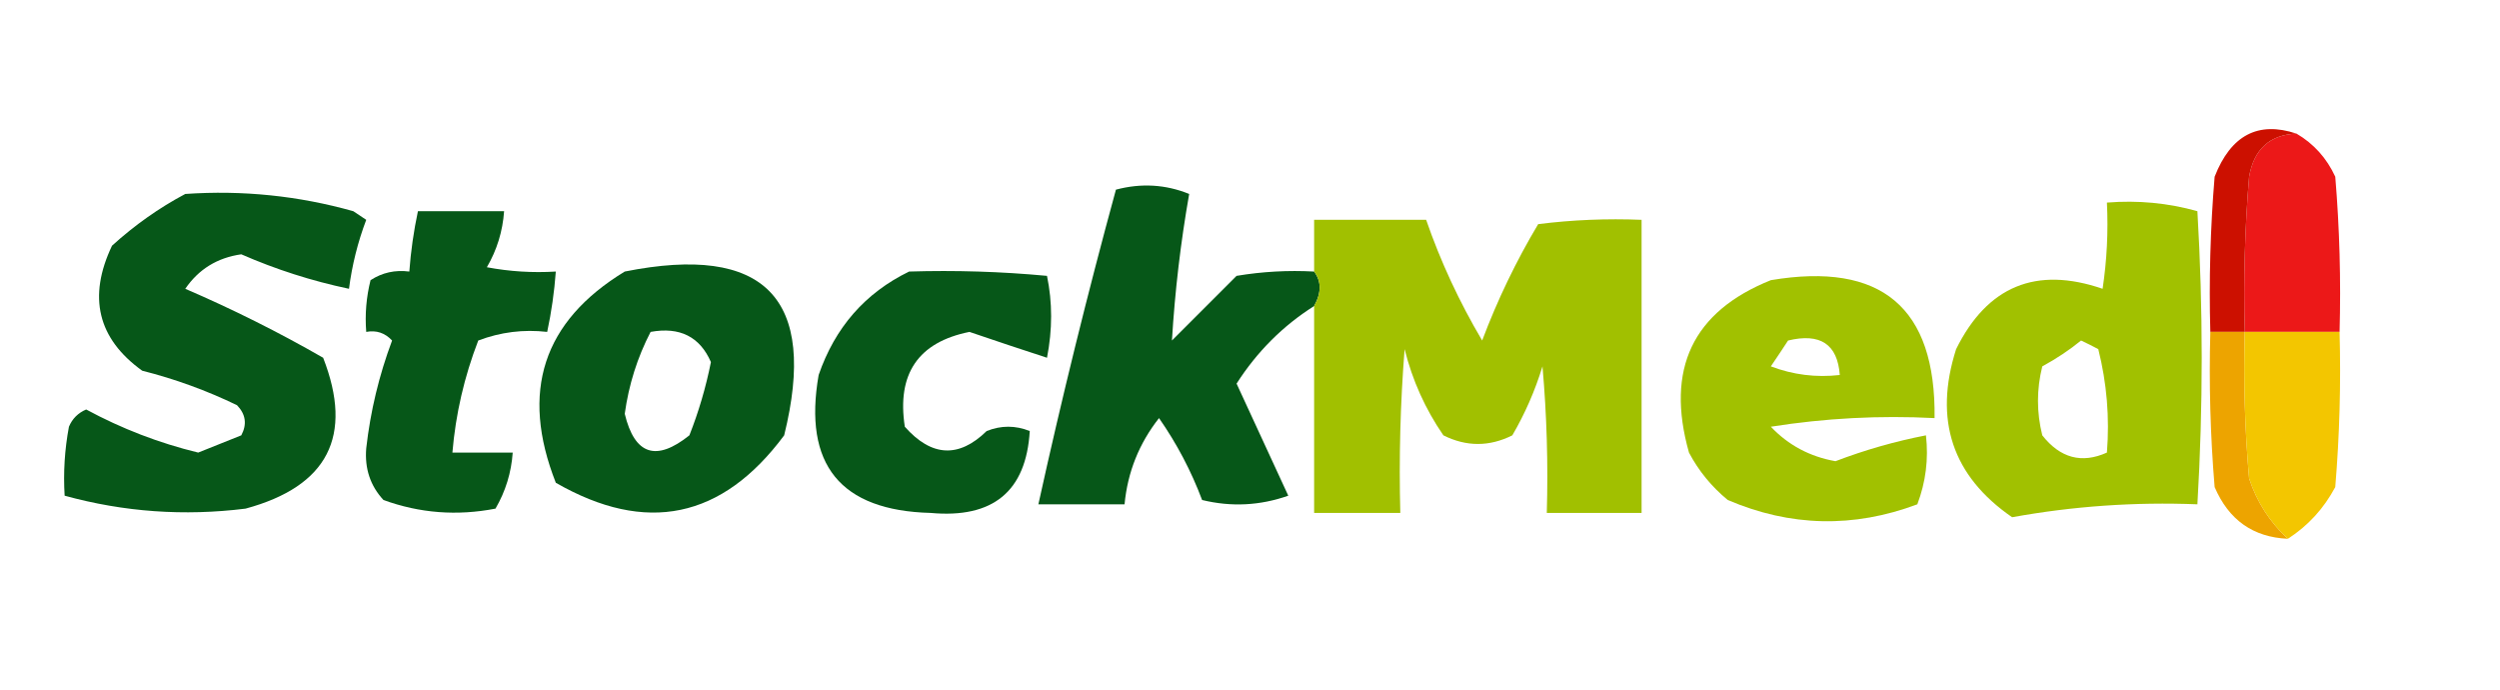
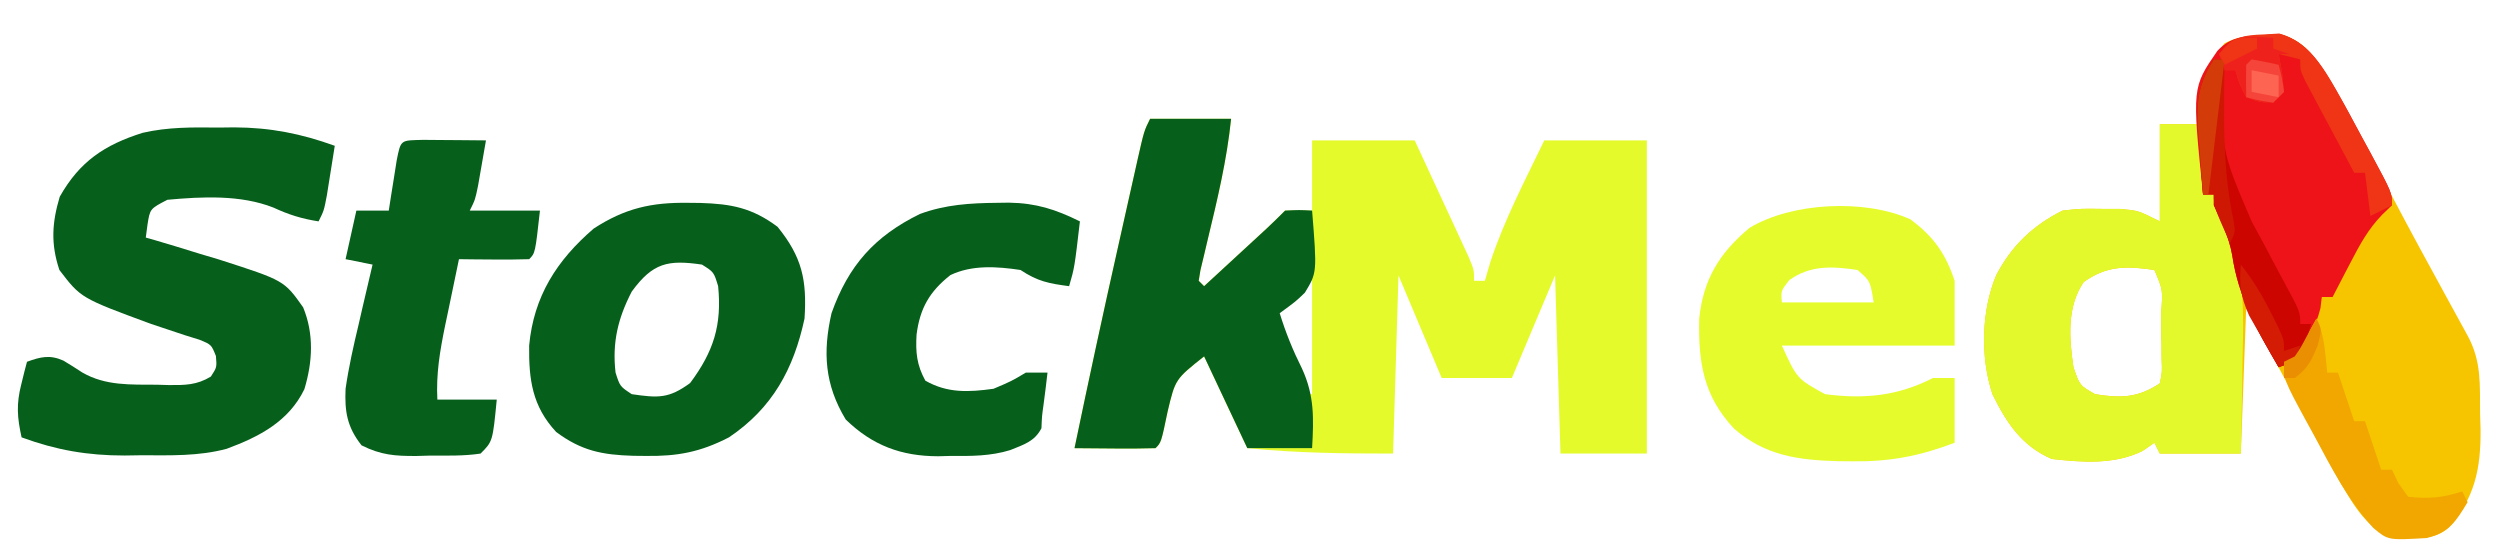
- <svg xmlns="http://www.w3.org/2000/svg" version="1.1" width="290px" height="80px" style="shape-rendering:geometricPrecision; text-rendering:geometricPrecision; image-rendering:optimizeQuality; fill-rule:evenodd; clip-rule:evenodd">
-   <g>
-     <path style="opacity:1" fill="#ec1818" d="M 266.5,15.5 C 268.504,16.673 270.004,18.34 271,20.5C 271.499,26.491 271.666,32.491 271.5,38.5C 267.833,38.5 264.167,38.5 260.5,38.5C 260.334,32.491 260.501,26.491 261,20.5C 261.572,17.293 263.405,15.626 266.5,15.5 Z" />
-   </g>
-   <g>
-     <path style="opacity:1" fill="#065718" d="M 152.5,31.5 C 153.354,32.632 153.354,33.965 152.5,35.5C 148.876,37.791 145.876,40.791 143.5,44.5C 145.5,48.833 147.5,53.167 149.5,57.5C 146.216,58.657 142.882,58.824 139.5,58C 138.226,54.619 136.56,51.452 134.5,48.5C 132.187,51.437 130.854,54.77 130.5,58.5C 127.167,58.5 123.833,58.5 120.5,58.5C 123.197,46.245 126.197,34.078 129.5,22C 132.429,21.223 135.263,21.39 138,22.5C 137.011,28.108 136.344,33.775 136,39.5C 138.5,37 141,34.5 143.5,32C 146.482,31.502 149.482,31.335 152.5,31.5 Z" />
-   </g>
-   <g>
-     <path style="opacity:1" fill="#065718" d="M 21.5,22.5 C 28.141,22.042 34.641,22.709 41,24.5C 41.5,24.833 42,25.167 42.5,25.5C 41.518,28.096 40.851,30.762 40.5,33.5C 36.186,32.591 32.02,31.258 28,29.5C 25.22,29.895 23.053,31.228 21.5,33.5C 27.012,35.872 32.345,38.538 37.5,41.5C 41.042,50.581 38.042,56.414 28.5,59C 21.373,59.892 14.373,59.392 7.5,57.5C 7.336,54.813 7.503,52.146 8,49.5C 8.388,48.572 9.055,47.905 10,47.5C 14.121,49.727 18.454,51.394 23,52.5C 24.667,51.833 26.333,51.167 28,50.5C 28.684,49.216 28.517,48.05 27.5,47C 23.965,45.294 20.299,43.96 16.5,43C 11.335,39.279 10.168,34.446 13,28.5C 15.637,26.109 18.47,24.109 21.5,22.5 Z" />
-   </g>
-   <g>
-     <path style="opacity:1" fill="#a1c100" d="M 244.5,23.5 C 248.106,23.211 251.606,23.544 255,24.5C 255.667,35.833 255.667,47.167 255,58.5C 247.747,58.214 240.581,58.714 233.5,60C 226.549,55.204 224.382,48.704 227,40.5C 230.622,33.189 236.288,30.855 244,33.5C 244.498,30.183 244.665,26.85 244.5,23.5 Z M 241.5,39.5 C 242.15,39.804 242.817,40.137 243.5,40.5C 244.491,44.445 244.824,48.445 244.5,52.5C 241.583,53.811 239.083,53.145 237,50.5C 236.333,47.833 236.333,45.167 237,42.5C 238.652,41.601 240.152,40.601 241.5,39.5 Z" />
-   </g>
-   <g>
-     <path style="opacity:1" fill="#065718" d="M 48.5,24.5 C 51.833,24.5 55.167,24.5 58.5,24.5C 58.335,26.827 57.669,28.994 56.5,31C 59.146,31.497 61.813,31.664 64.5,31.5C 64.326,33.861 63.993,36.194 63.5,38.5C 60.753,38.187 58.087,38.52 55.5,39.5C 53.876,43.701 52.876,48.035 52.5,52.5C 54.833,52.5 57.167,52.5 59.5,52.5C 59.335,54.827 58.669,56.993 57.5,59C 53.044,59.867 48.711,59.534 44.5,58C 42.972,56.352 42.305,54.352 42.5,52C 42.984,47.713 43.984,43.546 45.5,39.5C 44.675,38.614 43.675,38.281 42.5,38.5C 42.338,36.473 42.505,34.473 43,32.5C 44.356,31.62 45.856,31.287 47.5,31.5C 47.674,29.139 48.007,26.806 48.5,24.5 Z" />
-   </g>
-   <g>
-     <path style="opacity:1" fill="#cc1000" d="M 266.5,15.5 C 263.405,15.626 261.572,17.293 261,20.5C 260.501,26.491 260.334,32.491 260.5,38.5C 259.167,38.5 257.833,38.5 256.5,38.5C 256.334,32.491 256.501,26.491 257,20.5C 258.882,15.684 262.049,14.018 266.5,15.5 Z" />
-   </g>
-   <g>
-     <path style="opacity:1" fill="#a1c000" d="M 152.5,35.5 C 153.354,33.965 153.354,32.632 152.5,31.5C 152.5,29.5 152.5,27.5 152.5,25.5C 156.833,25.5 161.167,25.5 165.5,25.5C 167.175,30.342 169.342,35.009 172,39.5C 173.782,34.771 175.949,30.271 178.5,26C 182.486,25.501 186.486,25.334 190.5,25.5C 190.5,36.833 190.5,48.167 190.5,59.5C 186.833,59.5 183.167,59.5 179.5,59.5C 179.666,53.824 179.499,48.157 179,42.5C 178.131,45.33 176.964,47.997 175.5,50.5C 172.833,51.833 170.167,51.833 167.5,50.5C 165.402,47.455 163.902,44.122 163,40.5C 162.5,46.825 162.334,53.158 162.5,59.5C 159.167,59.5 155.833,59.5 152.5,59.5C 152.5,51.5 152.5,43.5 152.5,35.5 Z" />
-   </g>
-   <g>
-     <path style="opacity:1" fill="#065718" d="M 72.5,31.5 C 88.76,28.258 94.926,34.591 91,50.5C 83.808,60.185 74.975,62.018 64.5,56C 60.34,45.439 63.006,37.273 72.5,31.5 Z M 75.5,38.5 C 78.881,37.888 81.214,39.054 82.5,42C 81.917,44.918 81.084,47.751 80,50.5C 76.141,53.589 73.641,52.755 72.5,48C 72.966,44.625 73.966,41.458 75.5,38.5 Z" />
-   </g>
-   <g>
-     <path style="opacity:1" fill="#065718" d="M 105.5,31.5 C 110.844,31.334 116.177,31.501 121.5,32C 122.138,35.071 122.138,38.237 121.5,41.5C 118.514,40.529 115.514,39.529 112.5,38.5C 106.558,39.696 104.058,43.363 105,49.5C 108.098,52.997 111.265,53.163 114.5,50C 116.167,49.333 117.833,49.333 119.5,50C 119.08,56.993 115.247,60.16 108,59.5C 97.522,59.226 93.189,53.893 95,43.5C 96.903,37.978 100.403,33.978 105.5,31.5 Z" />
-   </g>
-   <g>
-     <path style="opacity:1" fill="#a1c100" d="M 205.5,32.5 C 218.328,30.338 224.662,35.671 224.5,48.5C 218.132,48.17 211.798,48.504 205.5,49.5C 207.528,51.641 210.028,52.974 213,53.5C 216.404,52.199 219.904,51.199 223.5,50.5C 223.813,53.247 223.48,55.913 222.5,58.5C 215.095,61.276 207.761,61.11 200.5,58C 198.622,56.457 197.122,54.624 196,52.5C 193.262,42.805 196.429,36.138 205.5,32.5 Z M 207.5,39.5 C 211.241,38.599 213.241,39.932 213.5,43.5C 210.753,43.813 208.086,43.48 205.5,42.5C 206.193,41.482 206.859,40.482 207.5,39.5 Z" />
-   </g>
-   <g>
-     <path style="opacity:1" fill="#eda400" d="M 256.5,38.5 C 257.833,38.5 259.167,38.5 260.5,38.5C 260.334,44.176 260.501,49.843 261,55.5C 261.904,58.233 263.404,60.567 265.5,62.5C 261.474,62.323 258.641,60.323 257,56.5C 256.501,50.509 256.334,44.509 256.5,38.5 Z" />
-   </g>
-   <g>
-     <path style="opacity:1" fill="#f3c600" d="M 260.5,38.5 C 264.167,38.5 267.833,38.5 271.5,38.5C 271.666,44.509 271.499,50.509 271,56.5C 269.669,58.996 267.836,60.996 265.5,62.5C 263.404,60.567 261.904,58.233 261,55.5C 260.501,49.843 260.334,44.176 260.5,38.5 Z" />
-   </g>
+ <svg xmlns="http://www.w3.org/2000/svg" version="1.1" width="463" height="102">
+   <path d="M0 0 C0.933 -0.072 1.867 -0.144 2.828 -0.219 C7.321 0.886 9.282 3.82 11.75 7.5 C14.281 11.774 16.587 16.156 18.875 20.562 C19.528 21.804 20.182 23.044 20.836 24.285 C21.833 26.173 22.83 28.061 23.823 29.952 C27.025 36.045 30.316 42.089 33.625 48.125 C34.602 49.909 35.578 51.693 36.555 53.477 C36.957 54.21 37.359 54.943 37.773 55.698 C40.355 60.46 40.01 64.761 40.062 70.125 C40.106 71.585 40.106 71.585 40.15 73.074 C40.213 80.251 39.09 85.7 34.27 91.184 C32.06 93.098 30.323 93.037 27.438 93.125 C26.513 93.179 25.589 93.233 24.637 93.289 C19.285 91.826 16.912 87.43 14.155 82.852 C12.469 79.843 10.85 76.806 9.25 73.75 C8.156 71.693 7.063 69.635 5.969 67.578 C5.494 66.675 5.019 65.772 4.529 64.841 C1.973 60.041 -0.646 55.274 -3.25 50.5 C-3.58 59.41 -3.91 68.32 -4.25 77.5 C-9.2 77.5 -14.15 77.5 -19.25 77.5 C-19.745 76.51 -19.745 76.51 -20.25 75.5 C-20.972 75.995 -21.694 76.49 -22.438 77 C-27.64 79.595 -33.616 79.125 -39.25 78.5 C-44.801 76.121 -47.651 71.802 -50.25 66.5 C-52.516 59.658 -52.324 51.125 -49.562 44.5 C-46.712 39.021 -42.769 35.252 -37.25 32.5 C-33.84 32.137 -33.84 32.137 -30.188 32.188 C-28.376 32.193 -28.376 32.193 -26.527 32.199 C-23.25 32.5 -23.25 32.5 -19.25 34.5 C-19.25 28.56 -19.25 22.62 -19.25 16.5 C-16.94 16.5 -14.63 16.5 -12.25 16.5 C-12.211 15.63 -12.211 15.63 -12.172 14.742 C-11.765 9.138 -10.841 5.853 -7.25 1.5 C-4.743 0.247 -2.799 0.153 0 0 Z M-33.375 45.75 C-36.511 50.426 -36.029 56.147 -35.25 61.5 C-34.092 64.889 -34.092 64.889 -31.25 66.5 C-26.519 67.277 -23.28 67.187 -19.25 64.5 C-18.818 62.391 -18.818 62.391 -18.922 59.965 C-18.927 59.073 -18.932 58.182 -18.938 57.264 C-18.958 56.331 -18.979 55.398 -19 54.438 C-19.005 53.501 -19.01 52.564 -19.016 51.6 C-18.673 47.215 -18.673 47.215 -20.25 43.5 C-25.405 42.746 -29.073 42.653 -33.375 45.75 Z " fill="#F7C500" transform="translate(419.25,6.5)" />
+   <path d="M0 0 C4.95 0 9.9 0 15 0 C14.216 7.666 12.445 15.002 10.641 22.482 C10.304 23.912 10.304 23.912 9.961 25.371 C9.753 26.237 9.544 27.102 9.33 27.994 C9.221 28.656 9.112 29.318 9 30 C9.33 30.33 9.66 30.66 10 31 C12.125 29.042 14.25 27.084 16.375 25.125 C16.978 24.569 17.582 24.014 18.203 23.441 C19.073 22.639 19.073 22.639 19.961 21.82 C20.495 21.328 21.029 20.836 21.58 20.329 C22.741 19.242 23.875 18.125 25 17 C26.65 17 28.3 17 30 17 C30 12.71 30 8.42 30 4 C36.27 4 42.54 4 49 4 C50.838 7.956 52.671 11.915 54.5 15.875 C55.025 17.003 55.549 18.131 56.09 19.293 C56.834 20.908 56.834 20.908 57.594 22.555 C58.055 23.55 58.515 24.545 58.99 25.57 C60 28 60 28 60 30 C60.66 30 61.32 30 62 30 C62.495 28.298 62.495 28.298 63 26.562 C65.577 18.744 69.444 11.403 73 4 C79.27 4 85.54 4 92 4 C92 23.14 92 42.28 92 62 C86.72 62 81.44 62 76 62 C75.67 51.11 75.34 40.22 75 29 C72.36 35.27 69.72 41.54 67 48 C62.71 48 58.42 48 54 48 C50.04 38.595 50.04 38.595 46 29 C45.67 39.89 45.34 50.78 45 62 C35.731 62 27.131 61.902 18 61 C14.04 52.585 14.04 52.585 10 44 C4.67 48.225 4.67 48.225 3.25 54.188 C2.052 59.948 2.052 59.948 1 61 C-1.533 61.073 -4.031 61.092 -6.562 61.062 C-8.533 61.046 -8.533 61.046 -10.543 61.029 C-11.684 61.019 -12.825 61.01 -14 61 C-11.402 48.506 -8.709 36.037 -5.908 23.587 C-5.3 20.881 -4.696 18.174 -4.092 15.467 C-3.703 13.737 -3.315 12.007 -2.926 10.277 C-2.747 9.472 -2.567 8.667 -2.383 7.838 C-1.114 2.229 -1.114 2.229 0 0 Z M27.59 31.312 C27.045 31.869 26.499 32.426 25.938 33 C25.39 33.557 24.842 34.114 24.277 34.688 C23.856 35.121 23.434 35.554 23 36 C24.599 41.196 26.741 46.066 29 51 C29.33 51 29.66 51 30 51 C30 44.07 30 37.14 30 30 C28.801 29.886 28.801 29.886 27.59 31.312 Z " fill="#E4FA2B" transform="translate(213,22)" />
+   <path d="M0 0 C0.973 -0.012 1.945 -0.023 2.947 -0.035 C9.614 -0.008 15.297 1.113 21.562 3.375 C21.254 5.334 20.941 7.292 20.625 9.25 C20.451 10.341 20.277 11.431 20.098 12.555 C19.562 15.375 19.562 15.375 18.562 17.375 C15.443 16.888 13.08 16.151 10.188 14.812 C4.076 12.42 -2.993 12.786 -9.438 13.375 C-12.662 15.045 -12.662 15.045 -13.125 18 C-13.228 18.784 -13.331 19.567 -13.438 20.375 C-12.598 20.613 -12.598 20.613 -11.742 20.855 C-8.964 21.664 -6.201 22.517 -3.438 23.375 C-2.259 23.727 -1.081 24.079 0.133 24.441 C12.187 28.319 12.187 28.319 15.703 33.289 C17.74 38.234 17.464 43.402 15.93 48.461 C13.032 54.44 7.552 57.27 1.539 59.492 C-3.638 60.886 -8.926 60.704 -14.25 60.688 C-15.279 60.704 -16.309 60.72 -17.369 60.736 C-24.215 60.741 -30.01 59.733 -36.438 57.375 C-37.256 53.691 -37.433 51.238 -36.5 47.562 C-36.305 46.772 -36.111 45.982 -35.91 45.168 C-35.754 44.576 -35.598 43.985 -35.438 43.375 C-32.915 42.458 -31.189 42.036 -28.688 43.164 C-27.504 43.873 -26.335 44.607 -25.184 45.367 C-20.883 47.85 -16.221 47.59 -11.375 47.625 C-10.655 47.646 -9.935 47.666 -9.193 47.688 C-6.19 47.71 -3.977 47.706 -1.379 46.109 C-0.271 44.401 -0.271 44.401 -0.449 42.309 C-1.295 40.194 -1.295 40.194 -3.52 39.285 C-4.421 39.005 -5.322 38.726 -6.25 38.438 C-7.733 37.943 -7.733 37.943 -9.246 37.438 C-10.299 37.087 -11.352 36.736 -12.438 36.375 C-25.471 31.572 -25.471 31.572 -29.438 26.375 C-31.045 21.553 -30.824 17.67 -29.375 12.812 C-25.696 6.285 -21.076 3.198 -14.02 0.973 C-9.363 -0.105 -4.759 -0.057 0 0 Z " fill="#065F1B" transform="translate(40.4375,23.625)" />
+   <path d="M0 0 C2.64 0 5.28 0 8 0 C8 4.29 8 8.58 8 13 C8.66 13 9.32 13 10 13 C15.658 23.272 15.613 32.325 15.312 43.75 C15.287 45.43 15.265 47.109 15.244 48.789 C15.194 52.861 15.096 56.928 15 61 C10.05 61 5.1 61 0 61 C-0.33 60.34 -0.66 59.68 -1 59 C-1.722 59.495 -2.444 59.99 -3.188 60.5 C-8.39 63.095 -14.366 62.625 -20 62 C-25.551 59.621 -28.401 55.302 -31 50 C-33.266 43.158 -33.074 34.625 -30.312 28 C-27.462 22.521 -23.519 18.752 -18 16 C-14.59 15.637 -14.59 15.637 -10.938 15.688 C-9.126 15.693 -9.126 15.693 -7.277 15.699 C-4 16 -4 16 0 18 C0 12.06 0 6.12 0 0 Z M-14.125 29.25 C-17.261 33.926 -16.779 39.647 -16 45 C-14.842 48.389 -14.842 48.389 -12 50 C-7.269 50.777 -4.03 50.687 0 48 C0.432 45.891 0.432 45.891 0.328 43.465 C0.323 42.573 0.318 41.682 0.312 40.764 C0.292 39.831 0.271 38.898 0.25 37.938 C0.245 37.001 0.24 36.064 0.234 35.1 C0.577 30.715 0.577 30.715 -1 27 C-6.155 26.246 -9.823 26.153 -14.125 29.25 Z " fill="#E4F92B" transform="translate(400,23)" />
+   <path d="M0 0 C4.95 0 9.9 0 15 0 C14.216 7.666 12.445 15.002 10.641 22.482 C10.304 23.912 10.304 23.912 9.961 25.371 C9.753 26.237 9.544 27.102 9.33 27.994 C9.221 28.656 9.112 29.318 9 30 C9.33 30.33 9.66 30.66 10 31 C12.125 29.042 14.25 27.084 16.375 25.125 C16.978 24.569 17.582 24.014 18.203 23.441 C19.073 22.639 19.073 22.639 19.961 21.82 C20.495 21.328 21.029 20.836 21.58 20.329 C22.741 19.242 23.875 18.125 25 17 C27.625 16.875 27.625 16.875 30 17 C30.92 28.485 30.92 28.485 28.664 32.199 C27 33.812 27 33.812 24 36 C25.109 39.604 26.442 42.889 28.125 46.25 C30.448 51.3 30.31 55.499 30 61 C26.04 61 22.08 61 18 61 C14.04 52.585 14.04 52.585 10 44 C4.67 48.225 4.67 48.225 3.25 54.188 C2.052 59.948 2.052 59.948 1 61 C-1.533 61.073 -4.031 61.092 -6.562 61.062 C-8.533 61.046 -8.533 61.046 -10.543 61.029 C-11.684 61.019 -12.825 61.01 -14 61 C-11.402 48.506 -8.709 36.037 -5.908 23.587 C-5.3 20.881 -4.696 18.174 -4.092 15.467 C-3.703 13.737 -3.315 12.007 -2.926 10.277 C-2.747 9.472 -2.567 8.667 -2.383 7.838 C-1.114 2.229 -1.114 2.229 0 0 Z " fill="#065F1B" transform="translate(213,22)" />
+   <path d="M0 0 C4.299 3.203 6.501 6.315 8.188 11.375 C8.188 15.335 8.188 19.295 8.188 23.375 C-2.373 23.375 -12.932 23.375 -23.812 23.375 C-21.007 29.524 -21.007 29.524 -15.812 32.375 C-8.476 33.322 -2.36 32.718 4.188 29.375 C5.508 29.375 6.827 29.375 8.188 29.375 C8.188 33.335 8.188 37.295 8.188 41.375 C1.67 43.849 -3.795 44.897 -10.75 44.812 C-11.627 44.804 -12.505 44.796 -13.409 44.787 C-20.789 44.595 -26.938 43.751 -32.664 38.762 C-38.343 32.692 -39.292 26.54 -39.121 18.41 C-38.38 11.119 -35.361 6.201 -29.789 1.566 C-21.943 -3.163 -8.409 -3.815 0 0 Z M-22.438 11.25 C-23.994 13.233 -23.994 13.233 -23.812 15.375 C-18.203 15.375 -12.592 15.375 -6.812 15.375 C-7.441 11.404 -7.441 11.404 -9.812 9.375 C-14.48 8.676 -18.535 8.463 -22.438 11.25 Z " fill="#E5FB2C" transform="translate(353.8125,40.625)" />
+   <path d="M0 0 C0.749 0.008 1.498 0.015 2.27 0.023 C8.011 0.195 11.858 0.932 16.562 4.438 C21.116 10.042 22.022 14.319 21.562 21.438 C19.547 30.787 15.615 38.024 7.562 43.438 C2.266 46.163 -1.95 46.959 -7.875 46.875 C-8.624 46.867 -9.373 46.86 -10.145 46.852 C-15.886 46.68 -19.733 45.943 -24.438 42.438 C-28.867 37.667 -29.514 32.735 -29.438 26.438 C-28.594 17.32 -24.323 10.647 -17.477 4.762 C-11.686 1.001 -6.787 -0.096 0 0 Z M-10.438 16.438 C-12.984 21.346 -14.08 25.871 -13.438 31.438 C-12.623 33.996 -12.623 33.996 -10.438 35.438 C-5.579 36.143 -3.605 36.294 0.375 33.375 C4.751 27.499 6.269 22.622 5.562 15.438 C4.767 12.82 4.767 12.82 2.562 11.438 C-3.72 10.525 -6.534 11.084 -10.438 16.438 Z " fill="#065F1B" transform="translate(127.4375,37.5625)" />
+   <path d="M0 0 C0.933 -0.072 1.867 -0.144 2.828 -0.219 C8.218 1.107 10.562 5.563 13.348 10.106 C14.993 12.982 16.569 15.887 18.125 18.812 C18.67 19.813 19.216 20.814 19.777 21.846 C23.75 29.219 23.75 29.219 23.75 31.5 C23.167 32.062 22.585 32.624 21.984 33.203 C19.292 35.971 17.779 38.829 16 42.25 C15.526 43.153 15.526 43.153 15.043 44.074 C14.272 45.546 13.51 47.023 12.75 48.5 C12.09 48.5 11.43 48.5 10.75 48.5 C10.668 49.181 10.585 49.861 10.5 50.562 C9.506 54.454 7.954 57.129 5.75 60.5 C4.265 60.995 4.265 60.995 2.75 61.5 C-1.23 54.71 -4.697 48.604 -5.852 40.727 C-6.45 37.38 -7.838 34.581 -9.25 31.5 C-9.25 30.84 -9.25 30.18 -9.25 29.5 C-9.91 29.5 -10.57 29.5 -11.25 29.5 C-13.282 9.724 -13.282 9.724 -8.574 2.898 C-6.036 0.218 -3.558 0.194 0 0 Z " fill="#ED1319" transform="translate(419.25,6.5)" />
+   <path d="M0 0 C0.713 -0.01 1.425 -0.02 2.16 -0.031 C7.207 0.052 10.789 1.203 15.312 3.438 C14.312 12.009 14.312 12.009 13.312 15.438 C9.578 14.94 7.5 14.563 4.312 12.438 C-0.032 11.79 -4.633 11.459 -8.672 13.383 C-12.563 16.446 -14.32 19.564 -14.938 24.391 C-15.133 27.692 -14.913 30.028 -13.312 32.938 C-9.217 35.278 -5.292 35.071 -0.688 34.438 C2.614 33.038 2.614 33.038 5.312 31.438 C6.633 31.438 7.952 31.438 9.312 31.438 C9.08 33.427 8.844 35.417 8.574 37.402 C8.282 39.479 8.282 39.479 8.188 41.75 C6.906 44.221 4.885 44.784 2.398 45.798 C-1.258 46.919 -4.827 46.91 -8.625 46.875 C-9.385 46.895 -10.145 46.915 -10.928 46.936 C-17.773 46.93 -23.129 44.929 -28.062 40.125 C-31.962 33.675 -32.33 27.64 -30.688 20.438 C-27.552 11.602 -22.688 6.158 -14.312 2.062 C-9.551 0.314 -5.019 0.051 0 0 Z " fill="#065F1B" transform="translate(184.6875,37.5625)" />
+   <path d="M0 0 C1.395 0.007 2.789 0.019 4.184 0.035 C4.895 0.04 5.605 0.044 6.338 0.049 C8.099 0.061 9.86 0.079 11.621 0.098 C11.312 1.89 10.999 3.681 10.684 5.473 C10.423 6.969 10.423 6.969 10.156 8.496 C9.621 11.098 9.621 11.098 8.621 13.098 C12.911 13.098 17.201 13.098 21.621 13.098 C20.746 20.973 20.746 20.973 19.621 22.098 C17.435 22.17 15.246 22.181 13.059 22.16 C11.262 22.147 11.262 22.147 9.43 22.133 C8.503 22.121 7.576 22.11 6.621 22.098 C5.945 25.304 5.282 28.513 4.621 31.723 C4.335 33.078 4.335 33.078 4.043 34.461 C3.099 39.08 2.369 43.354 2.621 48.098 C6.251 48.098 9.881 48.098 13.621 48.098 C12.871 55.848 12.871 55.848 10.621 58.098 C7.539 58.571 4.423 58.468 1.309 58.473 C0.453 58.497 -0.402 58.522 -1.283 58.547 C-5.25 58.565 -7.833 58.371 -11.422 56.574 C-14.106 53.177 -14.563 50.303 -14.379 46.098 C-13.791 42.039 -12.897 38.084 -11.941 34.098 C-11.698 33.037 -11.455 31.976 -11.205 30.883 C-10.608 28.285 -9.999 25.69 -9.379 23.098 C-11.029 22.768 -12.679 22.438 -14.379 22.098 C-13.719 19.128 -13.059 16.158 -12.379 13.098 C-10.399 13.098 -8.419 13.098 -6.379 13.098 C-6.246 12.243 -6.113 11.388 -5.977 10.508 C-5.8 9.403 -5.623 8.298 -5.441 7.16 C-5.267 6.058 -5.093 4.956 -4.914 3.82 C-4.135 -0.142 -4.181 0.121 0 0 Z " fill="#065F1B" transform="translate(78.37891,25.90234)" />
+   <path d="M0 0 C1.585 3.17 1.604 6.491 2 10 C2.66 10 3.32 10 4 10 C4.99 12.97 5.98 15.94 7 19 C7.66 19 8.32 19 9 19 C9.99 21.97 10.98 24.94 12 28 C12.66 28 13.32 28 14 28 C14.392 28.825 14.784 29.65 15.188 30.5 C15.786 31.325 16.384 32.15 17 33 C20.786 33.406 23.391 33.203 27 32 C27.33 32.66 27.66 33.32 28 34 C25.826 37.599 24.592 39.601 20.43 40.645 C13.273 41.064 13.273 41.064 10.54 38.78 C5.931 33.743 2.823 27.735 -0.375 21.75 C-0.92 20.757 -1.466 19.765 -2.027 18.742 C-6 11.394 -6 11.394 -6 8 C-5.34 7.67 -4.68 7.34 -4 7 C-2.884 5.349 -2.884 5.349 -1.875 3.438 C-1.256 2.303 -0.637 1.169 0 0 Z " fill="#F1A700" transform="translate(429,59)" />
+   <path d="M0 0 C0.66 0 1.32 0 2 0 C1.974 0.553 1.948 1.107 1.921 1.677 C1.257 16.584 1.257 16.584 7 30 C8.649 32.976 10.227 35.989 11.812 39 C12.426 40.133 12.426 40.133 13.052 41.29 C16 46.773 16 46.773 16 49 C16.66 49 17.32 49 18 49 C17.25 51.875 17.25 51.875 16 55 C13.922 56.195 13.922 56.195 12 57 C8.02 50.21 4.553 44.104 3.398 36.227 C2.8 32.88 1.412 30.081 0 27 C0 26.34 0 25.68 0 25 C-0.66 25 -1.32 25 -2 25 C-2.25 21.959 -2.475 18.919 -2.688 15.875 C-2.76 15.019 -2.833 14.163 -2.908 13.281 C-3.255 7.982 -2.956 4.635 0 0 Z " fill="#CC0501" transform="translate(410,11)" />
+   <path d="M0 0 C0.924 -0.054 1.849 -0.108 2.801 -0.164 C9.016 1.535 11.87 7.756 14.898 13.051 C15.962 15.008 17.016 16.971 18.062 18.938 C18.608 19.938 19.153 20.939 19.715 21.971 C23.688 29.344 23.688 29.344 23.688 31.625 C21.707 32.615 21.707 32.615 19.688 33.625 C19.358 30.985 19.027 28.345 18.688 25.625 C18.027 25.625 17.367 25.625 16.688 25.625 C15.014 22.504 13.35 19.377 11.688 16.25 C11.211 15.361 10.734 14.471 10.242 13.555 C9.791 12.704 9.34 11.853 8.875 10.977 C8.456 10.191 8.037 9.406 7.605 8.596 C6.688 6.625 6.688 6.625 6.688 4.625 C5.367 4.295 4.048 3.965 2.688 3.625 C2.894 4.739 3.1 5.853 3.312 7 C3.436 8.196 3.56 9.393 3.688 10.625 C3.027 11.285 2.368 11.945 1.688 12.625 C-0.812 12.562 -0.812 12.562 -3.312 11.625 C-4.625 9.062 -4.625 9.062 -5.312 6.625 C-5.973 6.625 -6.633 6.625 -7.312 6.625 C-7.643 5.635 -7.973 4.645 -8.312 3.625 C-5.818 0.504 -3.935 0.12 0 0 Z " fill="#F03516" transform="translate(419.3125,6.375)" />
+   <path d="M0 0 C0.66 0 1.32 0 2 0 C1.977 1.305 1.954 2.609 1.93 3.953 C1.822 12.776 1.781 21.21 3.66 29.883 C4 32 4 32 3 34 C0 27.25 0 27.25 0 25 C-0.66 25 -1.32 25 -2 25 C-2.25 21.959 -2.475 18.919 -2.688 15.875 C-2.76 15.019 -2.833 14.163 -2.908 13.281 C-3.255 7.982 -2.956 4.635 0 0 Z " fill="#CE1804" transform="translate(410,11)" />
+   <path d="M0 0 C0 0.66 0 1.32 0 2 C0.99 2.33 1.98 2.66 3 3 C2.34 3 1.68 3 1 3 C1.206 4.114 1.413 5.228 1.625 6.375 C1.749 7.571 1.873 8.768 2 10 C1.34 10.66 0.68 11.32 0 12 C-2.5 11.938 -2.5 11.938 -5 11 C-6.312 8.438 -6.312 8.438 -7 6 C-7.66 6 -8.32 6 -9 6 C-9.33 5.01 -9.66 4.02 -10 3 C-7.295 -0.818 -4.379 -0.248 0 0 Z " fill="#EF211C" transform="translate(421,7)" />
+   <path d="M0 0 C2.296 2.896 4.043 5.817 5.688 9.125 C6.124 9.994 6.561 10.863 7.012 11.758 C8 14 8 14 8 16 C8.99 15.67 9.98 15.34 11 15 C10.67 15.99 10.34 16.98 10 18 C9.01 18.33 8.02 18.66 7 19 C5.817 16.966 4.654 14.925 3.5 12.875 C2.85 11.738 2.201 10.601 1.531 9.43 C-0.032 5.927 -0.322 3.778 0 0 Z " fill="#D31C03" transform="translate(415,49)" />
+   <path d="M0 0 C1.675 0.286 3.344 0.618 5 1 C5.625 3.375 5.625 3.375 6 6 C5.34 6.66 4.68 7.32 4 8 C1.375 7.625 1.375 7.625 -1 7 C-1.043 5 -1.041 3 -1 1 C-0.67 0.67 -0.34 0.34 0 0 Z " fill="#F5443A" transform="translate(417,11)" />
+   <path d="M0 0 C0.66 0 1.32 0 2 0 C1.01 8.25 0.02 16.5 -1 25 C-1.33 25 -1.66 25 -2 25 C-2.25 21.959 -2.475 18.919 -2.688 15.875 C-2.76 15.019 -2.833 14.163 -2.908 13.281 C-3.255 7.982 -2.956 4.635 0 0 Z " fill="#D33B08" transform="translate(410,11)" />
+   <path d="M0 0 C1 2 1 2 0.25 4.938 C-0.899 7.752 -1.605 9.204 -4 11 C-4.66 11 -5.32 11 -6 11 C-6 10.01 -6 9.02 -6 8 C-5.34 7.67 -4.68 7.34 -4 7 C-2.884 5.349 -2.884 5.349 -1.875 3.438 C-1.256 2.303 -0.637 1.169 0 0 Z " fill="#EA8E02" transform="translate(429,59)" />
+   <path d="M0 0 C2.475 0.495 2.475 0.495 5 1 C5 2.32 5 3.64 5 5 C3.35 4.67 1.7 4.34 0 4 C0 2.68 0 1.36 0 0 Z " fill="#FD6552" transform="translate(417,13)" />
+   <path d="M0 0 C0 0.66 0 1.32 0 2 C-1.98 2.99 -3.96 3.98 -6 5 C-6.33 4.34 -6.66 3.68 -7 3 C-4.5 -0.001 -4.262 0 0 0 Z " fill="#EF3516" transform="translate(418,7)" />
</svg>
